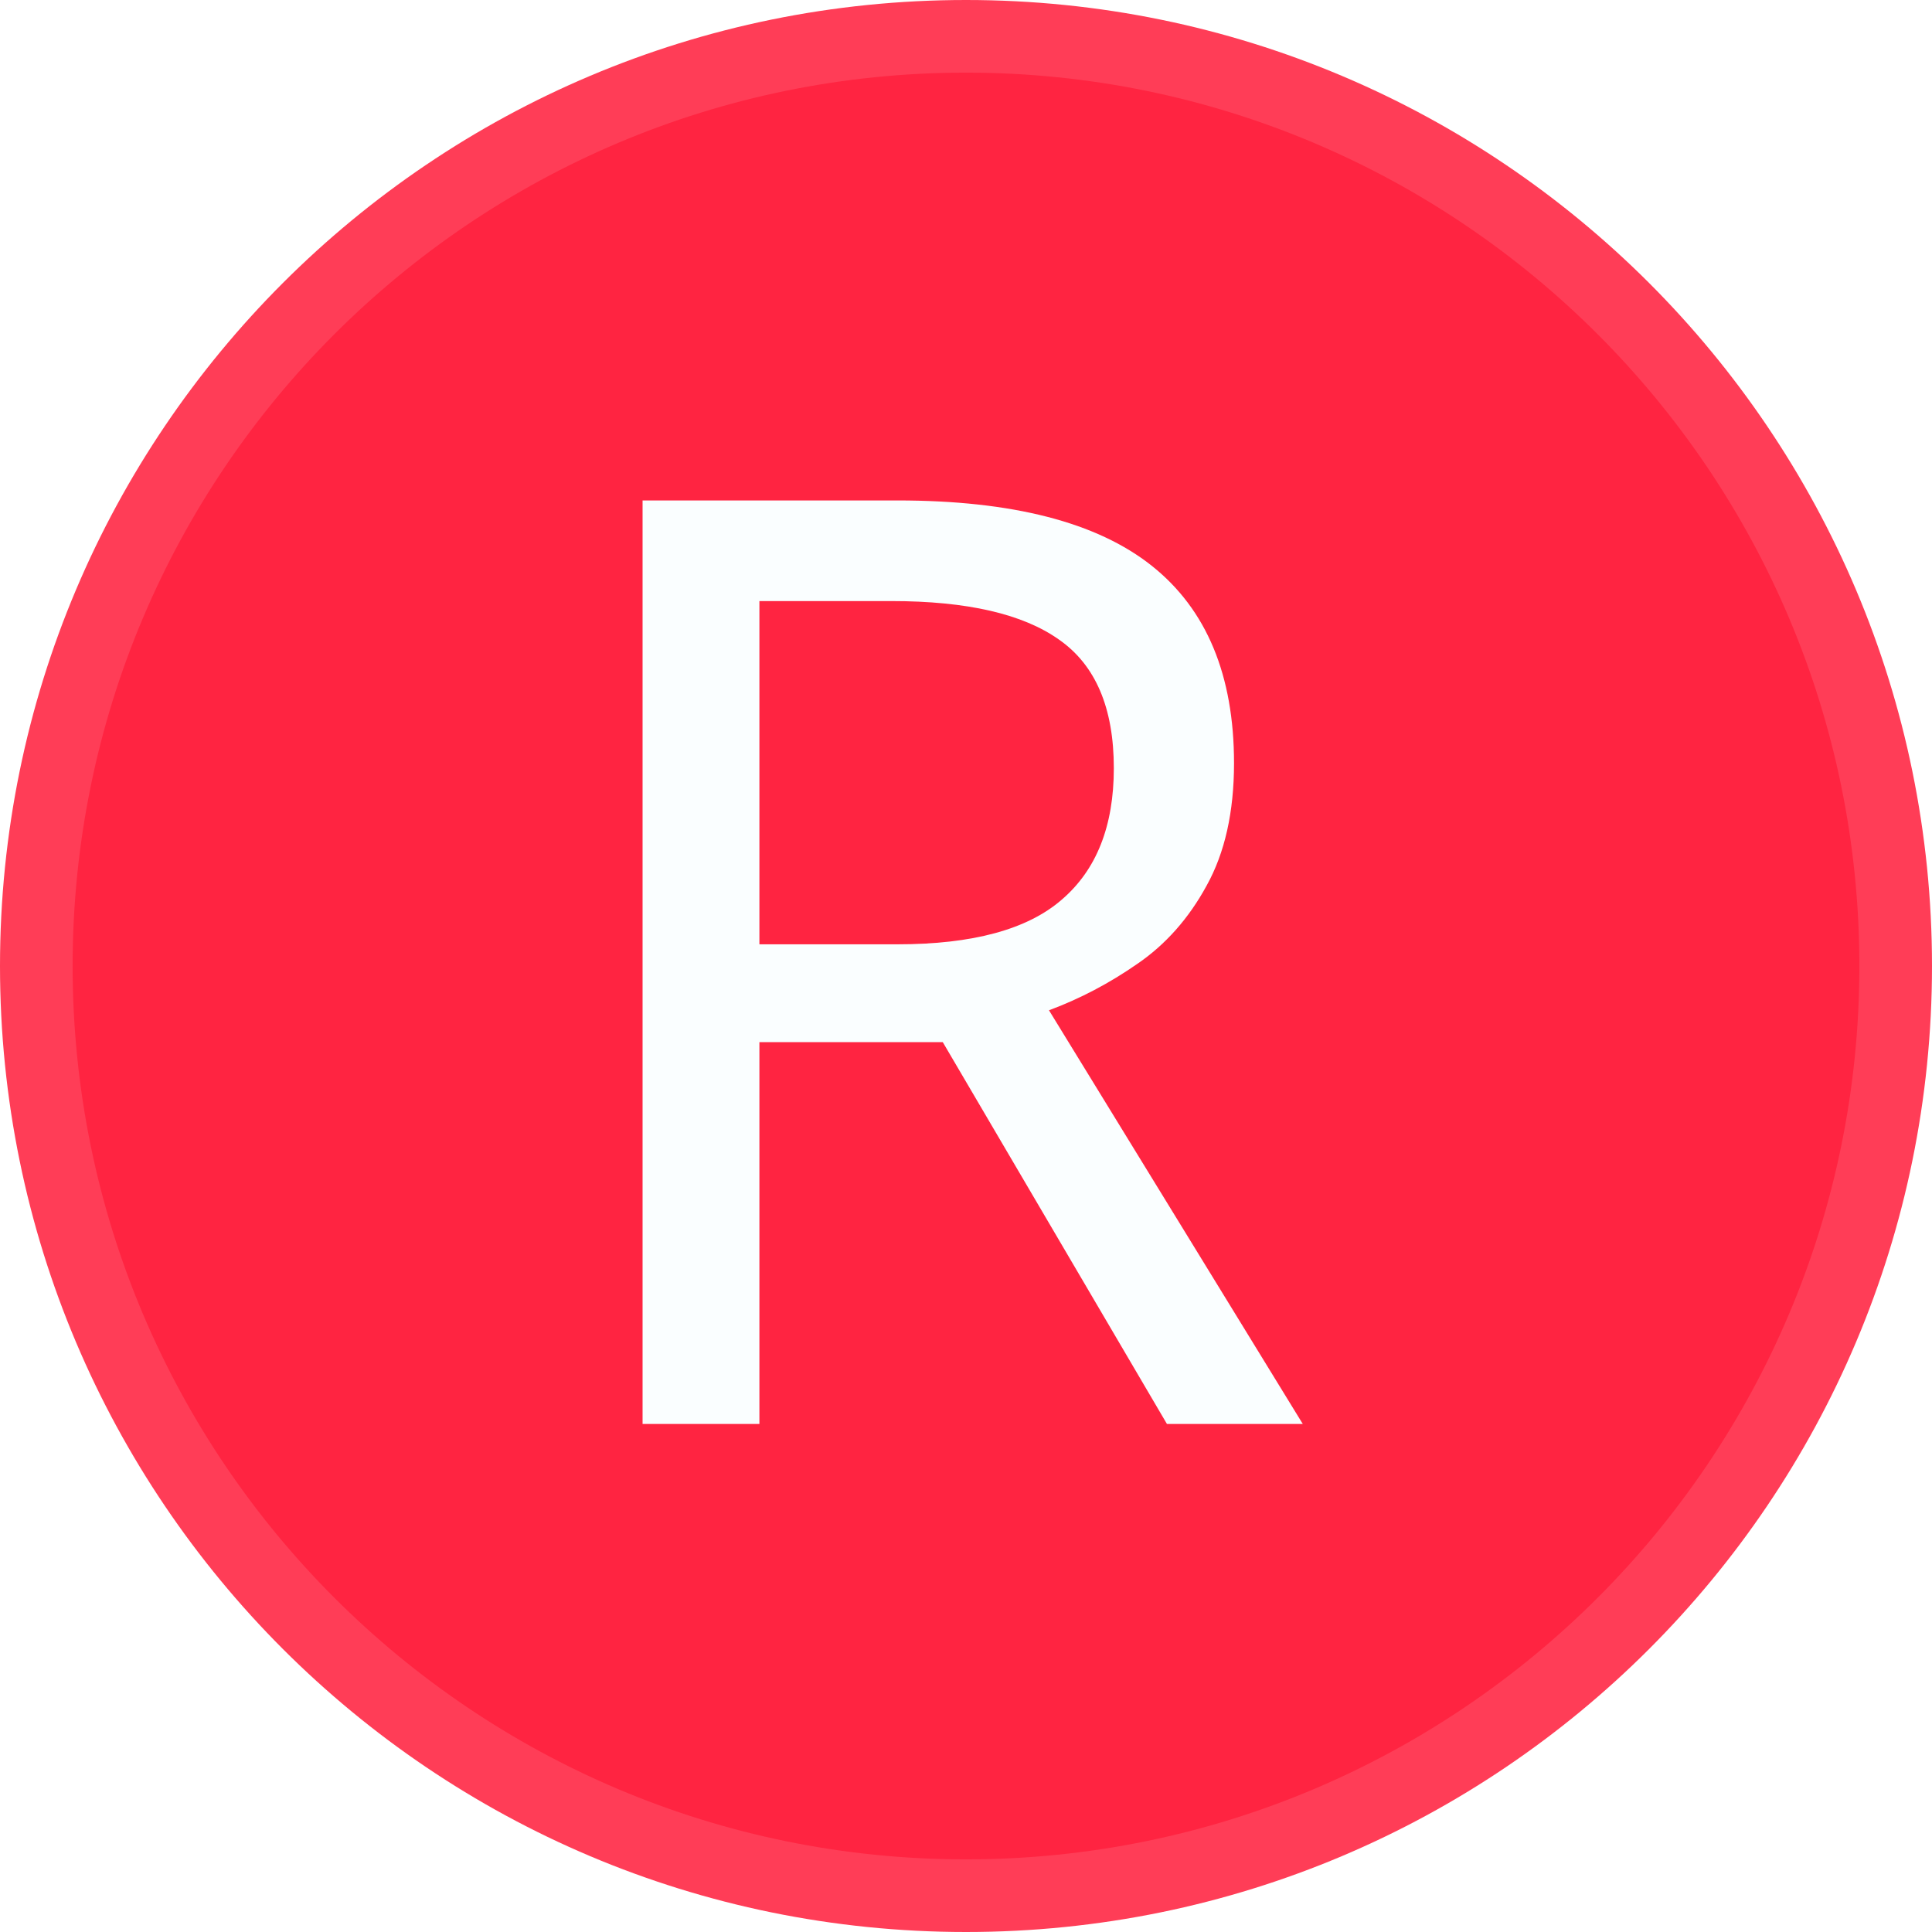
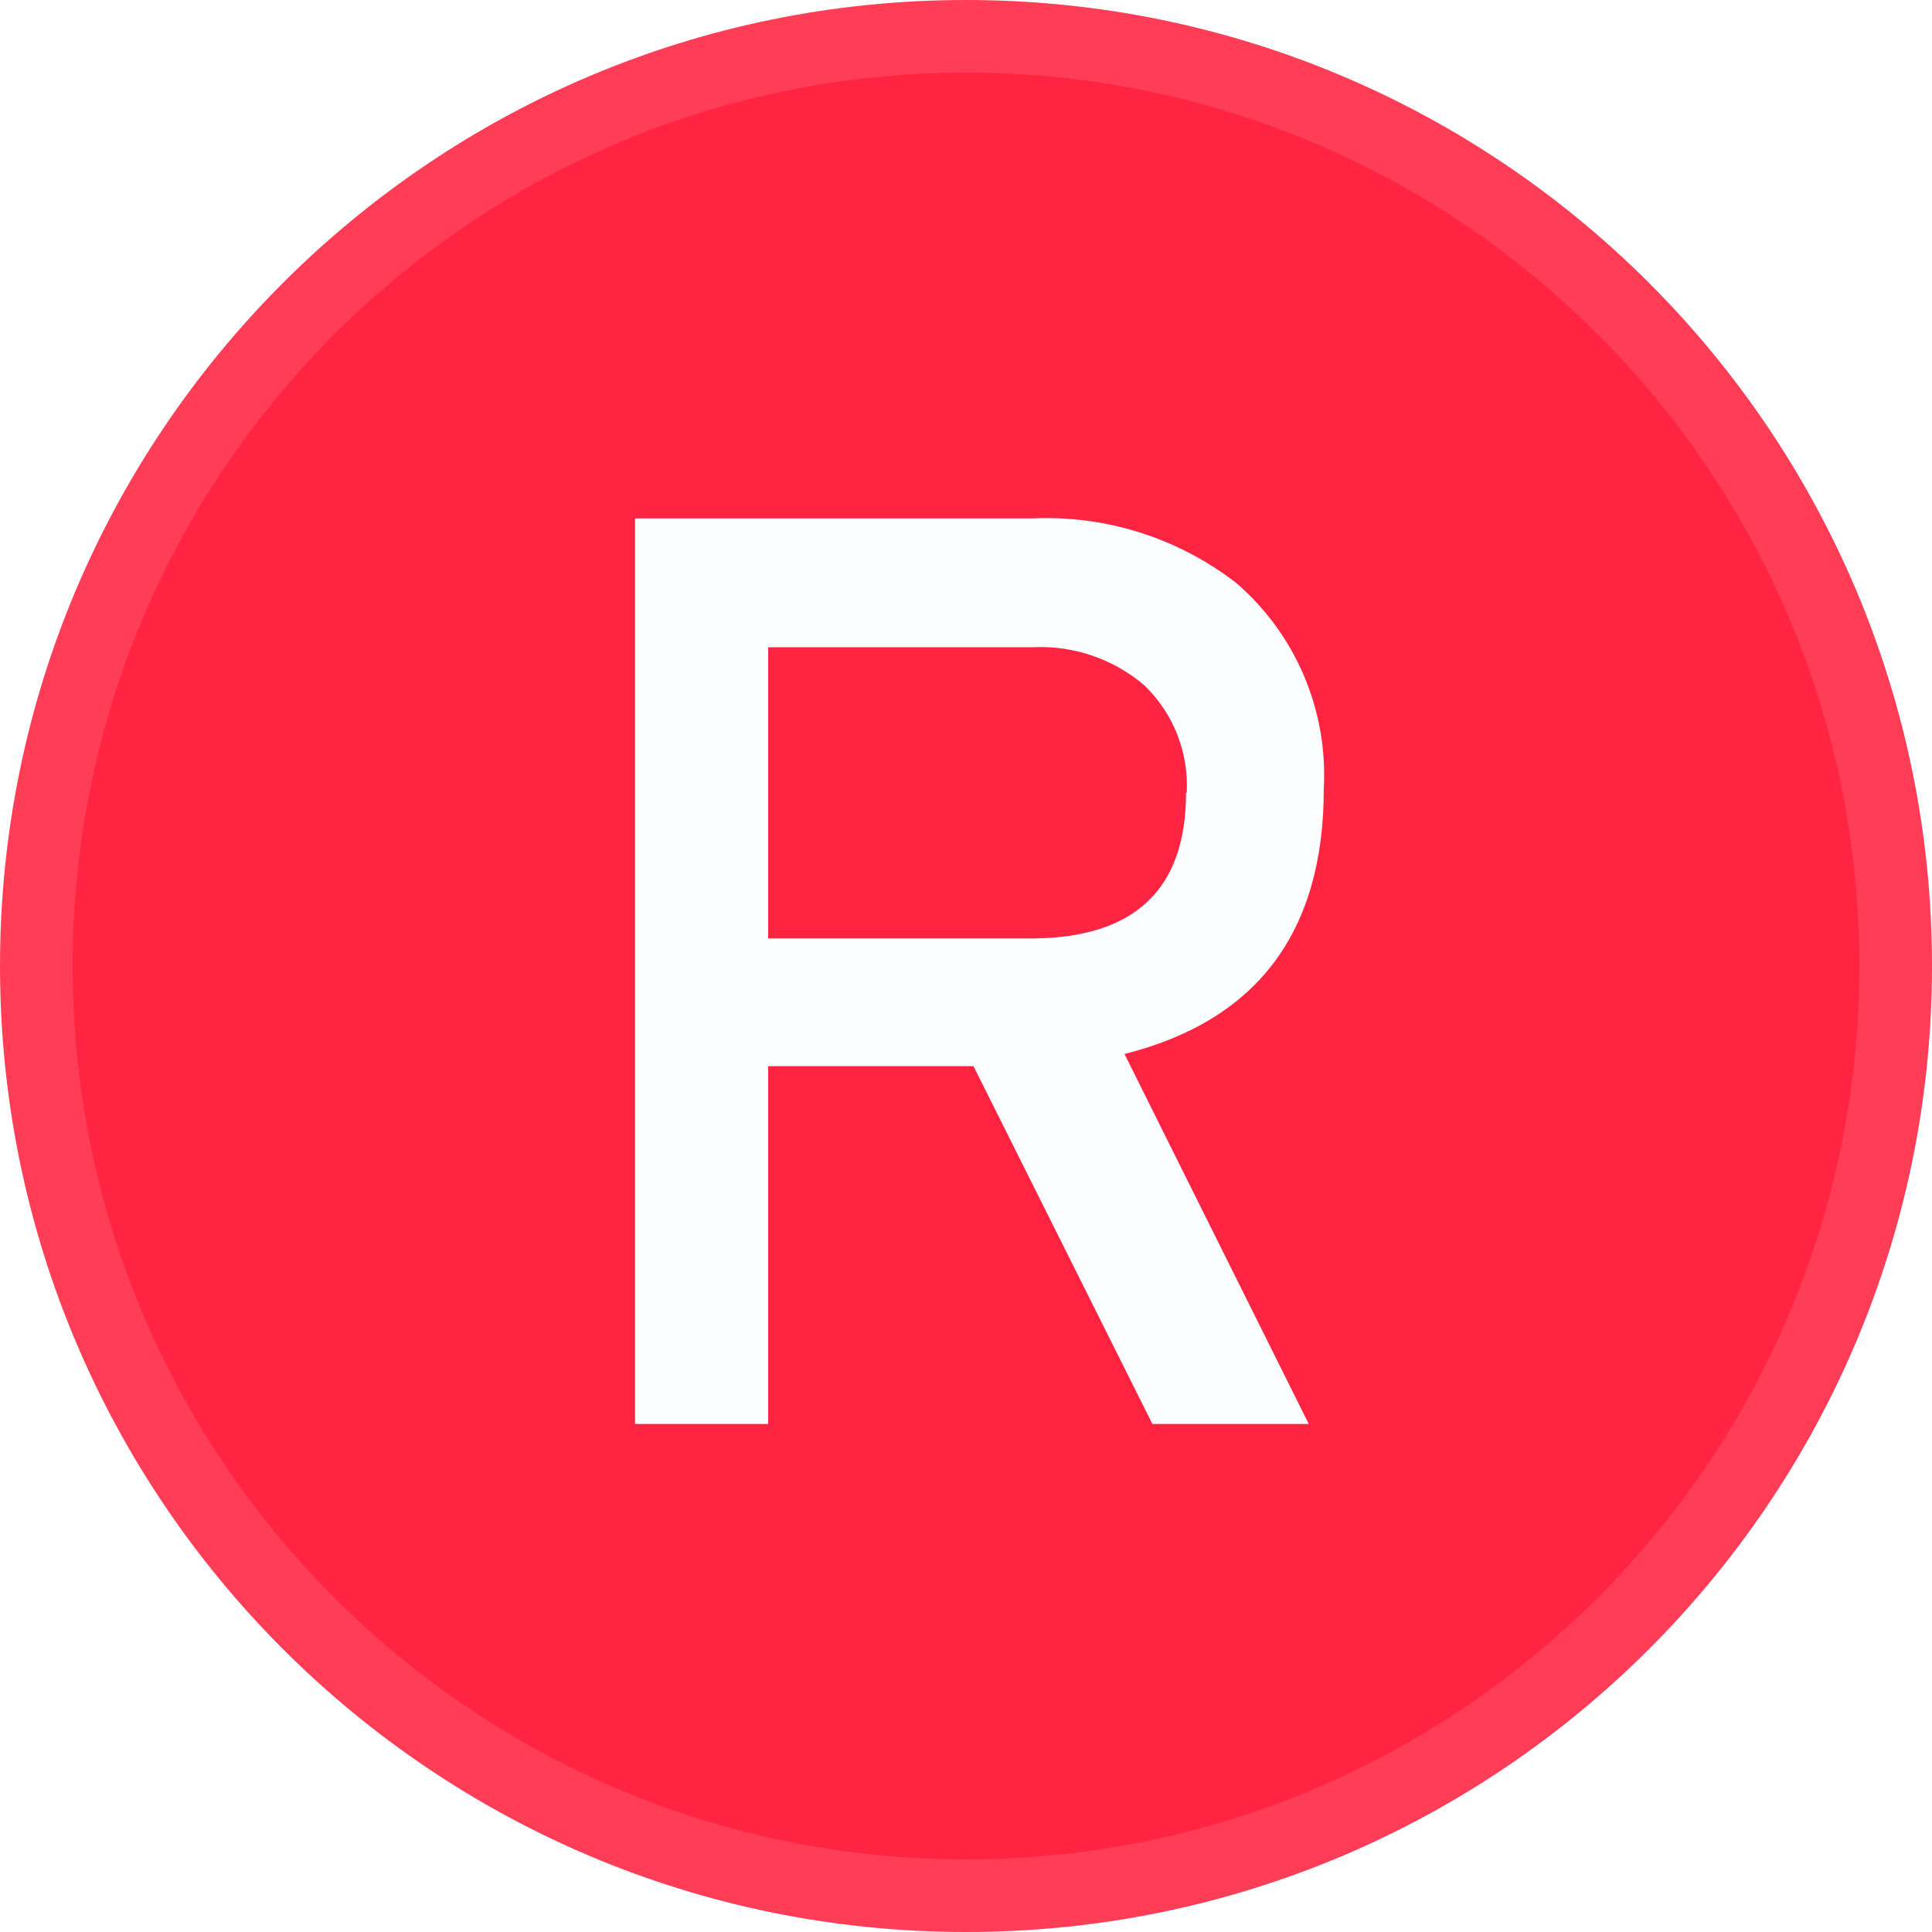
<svg xmlns="http://www.w3.org/2000/svg" id="Layer_1" data-name="Layer 1" viewBox="0 0 54 54">
  <defs>
-     <style>.cls-1{fill:#ff3d57;}.cls-2{fill:#ff2441;}.cls-3{font-size:36.15px;fill:#fafeff;font-family:Interstate, Interstate;}</style>
+     <style>.cls-1{fill:#ff3d57;}.cls-2{fill:#ff2441;}.cls-3{fill:#fafeff;}</style>
  </defs>
  <circle class="cls-1" cx="27" cy="27" r="27" />
  <circle class="cls-2" cx="27" cy="27" r="24.97" />
-   <text class="cls-3" transform="translate(14.46 39.8)">R</text>
+   <path class="cls-3" d="M37,22.05q0,6-5.57,7.41L36.58,39.8H32.21l-5-10H21.47v10H17.75V14.49H28.84a8.67,8.67,0,0,1,5.72,1.81A7.09,7.09,0,0,1,37,22.05Zm-3.83.11a3.89,3.89,0,0,0-1.18-3,4.47,4.47,0,0,0-3.13-1.07H21.47v8.14h7.37Q33.15,26.21,33.15,22.16Z" />
</svg>
